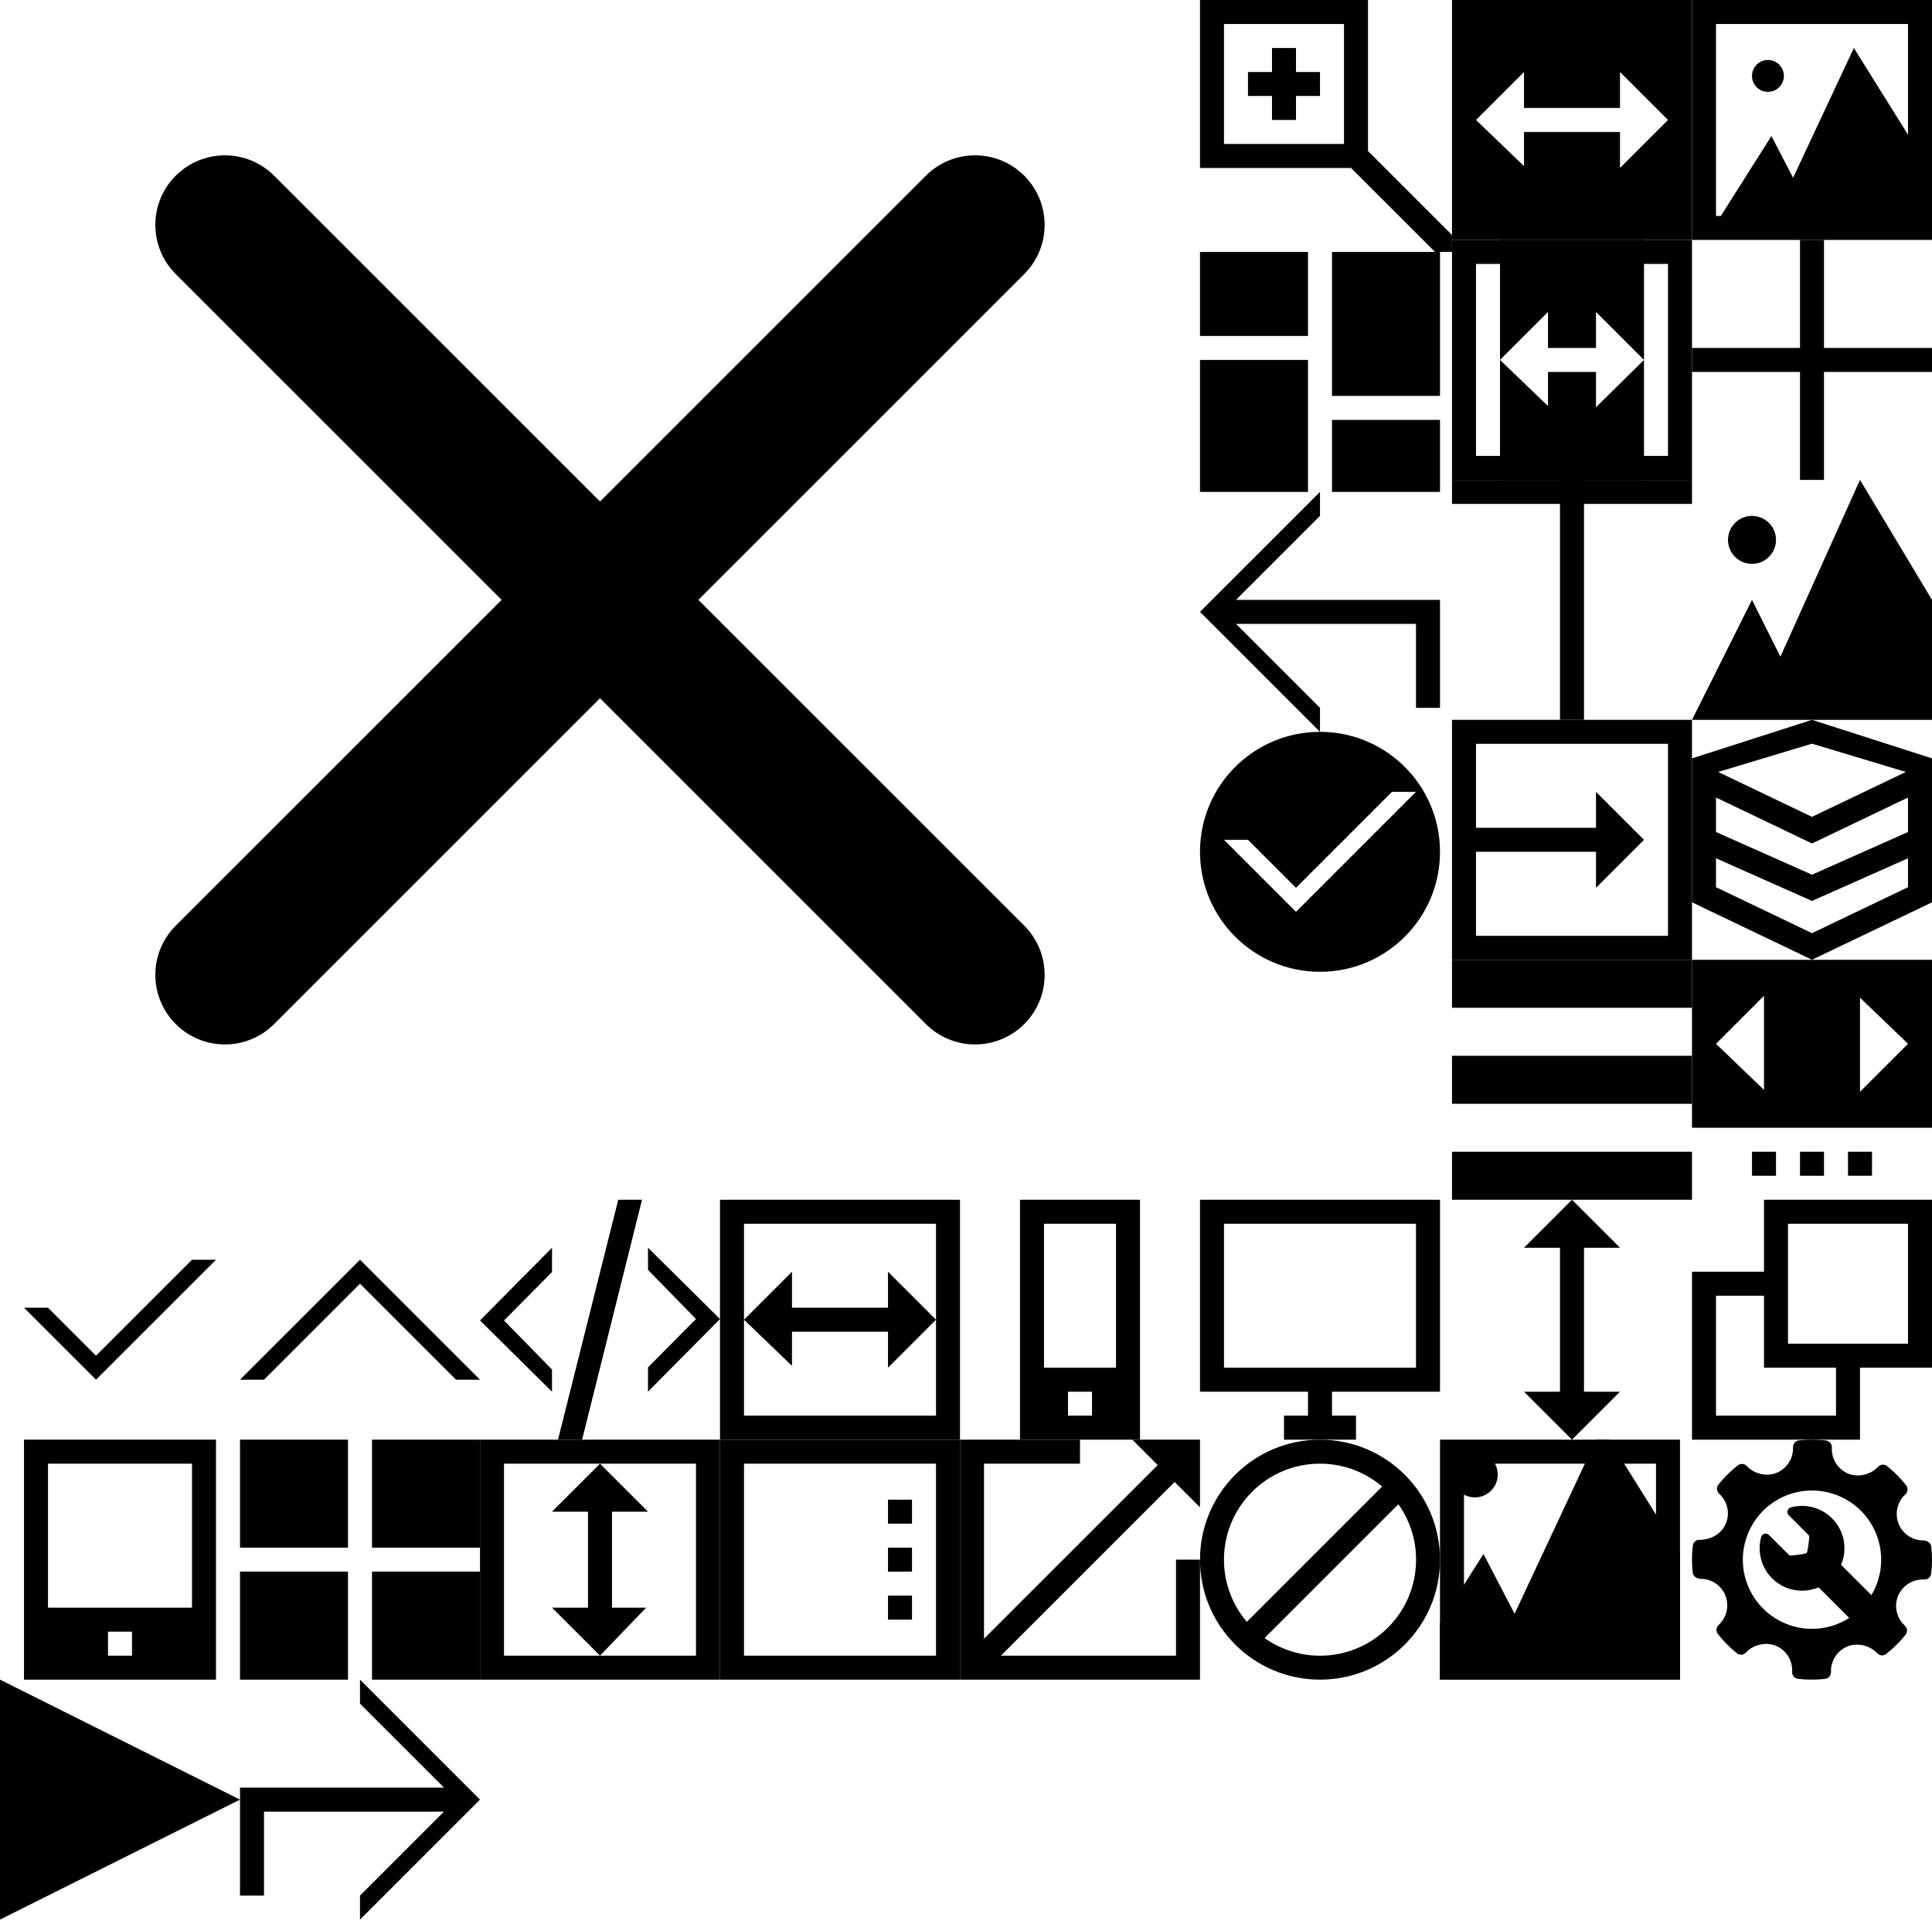
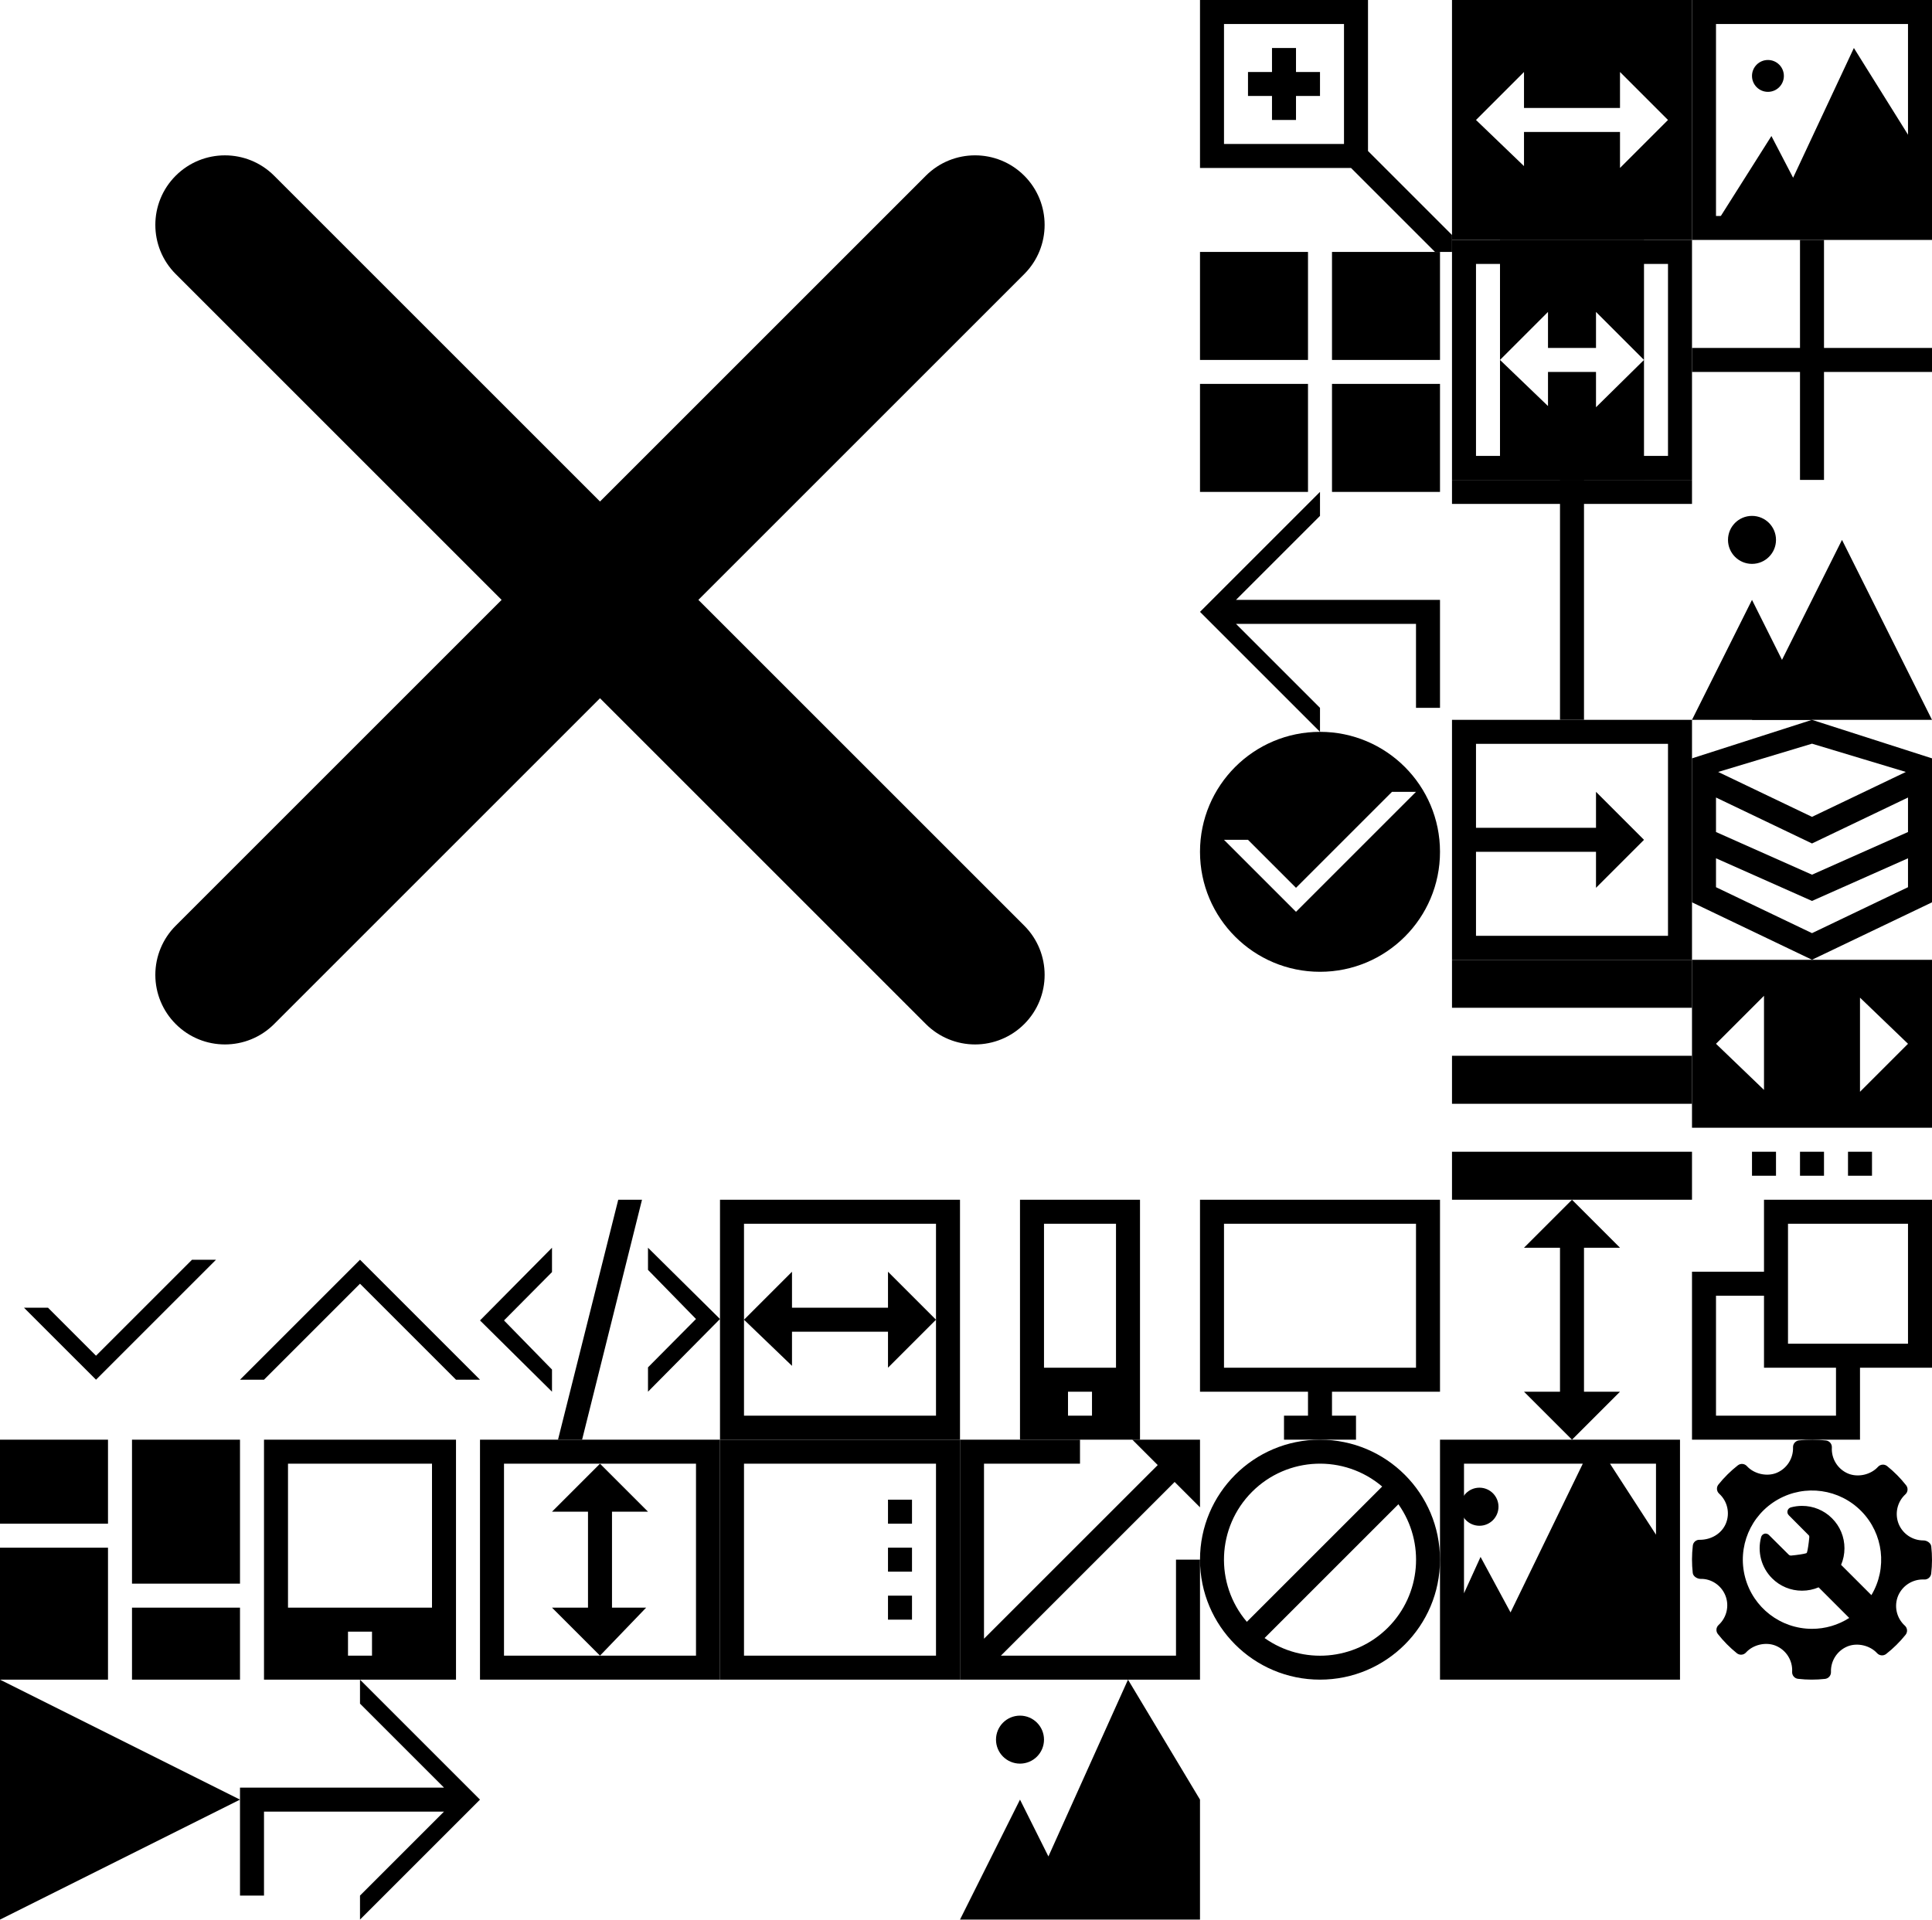
<svg xmlns="http://www.w3.org/2000/svg" width="161" height="160" viewBox="0 0 161 160">
  <view id="21-Models-list" viewBox="141 60 20 20" />
  <svg width="20" height="20" viewBox="0 0 20 20" x="141" y="60">
    <path d="M2 11.539v2.41l8 3.83 8-3.83v-2.41l-8 3.555-8-3.555zM2 9.35l8 3.556 8-3.556V6.475l-8 3.829-8-3.83V9.35zm15.82-5.007L10 1.986 2.18 4.343 10 8.086l7.82-3.743zM20 3.3v11.91l-10 4.786L0 15.21v-12L10 0l10 3.21v.09z" fill-rule="evenodd" />
  </svg>
-   <view id="A001-Tablet" viewBox="0 120 20 20" />
-   <svg width="20" height="20" viewBox="0 0 20 20" y="120">
+   <view id="A001-Tablet" viewBox="20 120 20 20" />
+   <svg width="20" height="20" viewBox="0 0 20 20" x="20" y="120">
    <path d="M4 14h12V2H4v12zM18 0v20H2V0h16zM9 16v2h2v-2H9z" fill-rule="evenodd" />
  </svg>
  <view id="A002-Redo" viewBox="20 140 20 20" />
  <svg width="20" height="20" viewBox="0 0 20 20" x="20" y="140">
    <path d="M17 11H2v7H0V9h17l-7-7V0l10 10-10 10v-2l7-7z" fill-rule="evenodd" />
  </svg>
  <view id="A003-Undo" viewBox="100 41 20 20" />
  <svg width="20" height="20" viewBox="0 0 20 20" x="100" y="41">
    <path d="M3 11h15v7h2V9H3l7-7V0L0 10l10 10v-2l-7-7z" fill-rule="evenodd" />
  </svg>
  <view id="A006-Save" viewBox="100 61 20 20" />
  <svg width="20" height="20" viewBox="0 0 20 20" x="100" y="61">
    <path d="M10 20C4.477 20 0 15.523 0 10S4.477 0 10 0s10 4.477 10 10-4.477 10-10 10zm6-15l-8 8-4-4H2l6 6L18 5h-2z" fill-rule="evenodd" />
  </svg>
  <view id="A006-Save-Clear" viewBox="0 100 20 20" />
  <svg width="20" height="20" viewBox="0 0 20 20" y="100">
    <path d="M4.002 9H2l6.002 6 10-10h-2l-8 8-4-4z" fill-rule="evenodd" />
  </svg>
  <view id="A007-Close" viewBox="20 100 20 20" />
  <svg width="20" height="20" viewBox="0 0 20 20" x="20" y="100">
    <path d="M2 15H0L10 5l10 10h-2l-8-8z" fill-rule="evenodd" />
  </svg>
  <view id="A008-Code" viewBox="40 100 20 20" />
  <svg width="20" height="20" viewBox="0 0 20 20" x="40" y="100">
    <g fill-rule="evenodd">
      <path d="M14 5.846V4l6 5.94L14 16v-2.03l4-4.03zM6 14.154V16l-6-5.94L6 4v2.03l-4 4.03zM8.508 20H6.5l5.02-20h1.98z" />
    </g>
  </svg>
  <view id="A009-Range" viewBox="60 100 20 20" />
  <svg width="20" height="20" viewBox="0 0 20 20" x="60" y="100">
    <g fill-rule="evenodd">
      <path d="M2 2v16h16V2H2zm18-2v20H0V0h20z" />
      <path d="M18 10l-4-4v3H6V6l-4 4 4 3.845V11h8v3z" />
    </g>
  </svg>
  <view id="A010-Mobile" viewBox="80 100 20 20" />
  <svg width="20" height="20" viewBox="0 0 20 20" x="80" y="100">
    <path d="M7 14h6V2H7v12zm8-14v20H5V0h10zM9 16v2h2v-2H9z" fill-rule="nonzero" />
  </svg>
  <view id="A011-Desktop" viewBox="100 100 20 20" />
  <svg width="20" height="20" viewBox="0 0 20 20" x="100" y="100">
    <path d="M9 18v-2H0V0h20v16h-9v2h2v2H7v-2h2zM2 2v12h16V2H2z" fill-rule="nonzero" />
  </svg>
  <view id="B001-Full" viewBox="121 0 20 20" />
  <svg width="20" height="20" viewBox="0 0 20 20" x="121">
    <path d="M0 0h20v20H0V0zm18 10l-4-4v3H6V6l-4 4 4 3.845V11h8v3l4-4z" fill-rule="evenodd" />
  </svg>
  <view id="B002-Boxed" viewBox="121 20 20 20" />
  <svg width="20" height="20" viewBox="0 0 20 20" x="121" y="20">
    <g fill-rule="nonzero">
      <path d="M4 0h12v20H4V0zm12 10l-4-4v3H8V6l-4 4 4 3.845V11h4v2.944L16 10z" />
      <path d="M2 2v16h16V2H2zm18-2v20H0V0h20z" />
    </g>
  </svg>
  <view id="B003-Text" viewBox="121 40 20 20" />
  <svg width="20" height="20" viewBox="0 0 20 20" x="121" y="40">
    <g fill-rule="evenodd">
      <path d="M20 20H0h20zM0 0h20v2H0z" />
      <path d="M11 0v20H9V0z" />
    </g>
  </svg>
  <view id="B005-RexModel" viewBox="121 60 20 20" />
  <svg width="20" height="20" viewBox="0 0 20 20" x="121" y="60">
    <path d="M2 11v7h16V2H2v7h10V6l4 4-4 4v-3H2zM0 0h20v20H0V0z" fill-rule="evenodd" />
  </svg>
  <view id="B006-Collapse" viewBox="121 80 20 20" />
  <svg width="20" height="20" viewBox="0 0 20 20" x="121" y="80">
    <g fill-rule="evenodd">
      <path d="M0 0h20v4H0zM0 8h20v4H0zM0 16h20v4H0z" />
    </g>
  </svg>
  <view id="B007-Move" viewBox="121 100 20 20" />
  <svg width="20" height="20" viewBox="0 0 20 20" x="121" y="100">
    <path d="M10 0L6 4h3v12H6l4 4 4-4h-3V4h3z" fill-rule="evenodd" />
  </svg>
-   <view id="B010-Masonry" viewBox="100 21 20 20" />
-   <svg width="20" height="20" viewBox="0 0 20 20" x="100" y="21">
+   <view id="B010-Masonry" viewBox="0 120 20 20" />
+   <svg width="20" height="20" viewBox="0 0 20 20" y="120">
    <g fill-rule="evenodd">
      <path d="M0 9h9v11H0zM11 14h9v6h-9zM11 0h9v12h-9zM0 0h9v7H0z" />
    </g>
  </svg>
-   <view id="B011-Grid" viewBox="20 120 20 20" />
-   <svg width="20" height="20" viewBox="0 0 20 20" x="20" y="120">
+   <view id="B011-Grid" viewBox="100 21 20 20" />
+   <svg width="20" height="20" viewBox="0 0 20 20" x="100" y="21">
    <g fill-rule="evenodd">
      <path d="M0 0h9v9H0zM0 11h9v9H0zM11 0h9v9h-9zM11 11h9v9h-9z" />
    </g>
  </svg>
  <view id="B012-Full-Height" viewBox="40 120 20 20" />
  <svg width="20" height="20" viewBox="0 0 20 20" x="40" y="120">
    <g fill-rule="evenodd">
      <path d="M2 2v16h16V2H2zm18-2v20H0V0h20z" />
      <path d="M10 2L6 6h3v8H6l4 4 3.845-4H11V6h3z" />
    </g>
  </svg>
  <view id="B013-Row-ID" viewBox="60 120 20 20" />
  <svg width="20" height="20" viewBox="0 0 20 20" x="60" y="120">
    <g fill-rule="evenodd">
      <path d="M2 2v16h16V2H2zm18-2v20H0V0h20z" fill-rule="nonzero" />
      <path d="M14 5h2v2h-2zM14 9h2v2h-2zM14 13h2v2h-2z" />
    </g>
  </svg>
  <view id="C001-Link" viewBox="80 120 20 20" />
  <svg width="20" height="20" viewBox="0 0 20 20" x="80" y="120">
    <path d="M2 16.59l.384-.385 5.637-5.636 8.456-8.455L14.363 0H20v5.637l-2.114-2.114-8.455 8.455-5.637 5.637-.386.385H18v-8h2v10H0V0h10v2H2v14.59z" fill-rule="evenodd" />
  </svg>
  <view id="C002-No-Select" viewBox="100 120 20 20" />
  <svg width="20" height="20" viewBox="0 0 20 20" x="100" y="120">
    <path d="M5.381 16.533A8 8 0 0 0 16.533 5.38L5.38 16.533zM3.904 15.18L15.181 3.904A8 8 0 0 0 3.904 15.181zM10 20C4.477 20 0 15.523 0 10S4.477 0 10 0s10 4.477 10 10-4.477 10-10 10z" fill-rule="nonzero" />
  </svg>
  <view id="C003-Image-Full" viewBox="120 120 20 20" />
  <svg width="20" height="20" viewBox="0 0 20 20" x="120" y="120">
-     <g fill="none" fill-rule="evenodd">
-       <path fill="#000" d="M6.216 14.509L13.476-1l6.596 10.569v10.479H9.097L-3 19.995 3.623 9.524z" />
-       <circle fill="#000" cx="2.905" cy="2.905" r="1.905" />
-       <path stroke="#000" stroke-width="2" d="M1 1h18v18H1z" />
+     <g fill-rule="evenodd">
+       <path d="M11.9 2H2v10.803L3.38 9.77l2.498 4.628L11.9 2zm2.267 0L18 7.918V2h-3.833zM20 0v20H0V0h20z" />
+       <circle cx="3.287" cy="5.587" r="1.587" />
    </g>
  </svg>
  <view id="C004-Image-Natural" viewBox="141 0 20 20" />
  <svg width="20" height="20" viewBox="0 0 20 20" x="141">
-     <g fill="none" fill-rule="evenodd">
-       <path fill="#000" d="M8.426 14.815L13.49 4l4.6 7.37v7.307h-7.654L2 18.64l4.618-7.302z" />
-       <circle fill="#000" cx="6.328" cy="6.328" r="1.328" />
-       <path stroke="#000" stroke-width="2" d="M1 1h18v18H1z" />
+     <g transform="translate(1 1)" fill-rule="evenodd">
+       <path d="M7.426 13.815L12.49 3l4.6 7.37v7.307H9.435L1 17.64l4.618-7.302z" />
+       <circle cx="5.328" cy="5.328" r="1.328" />
+       <path d="M1 1v16h16V1H1zm18-2v20H-1V-1h20z" />
    </g>
  </svg>
  <view id="Z001-Plus" viewBox="141 20 20 20" />
  <svg width="20" height="20" viewBox="0 0 20 20" x="141" y="20">
    <path d="M9 9V0h2v9h9v2h-9v9H9v-9H0V9h9zm1 1.25V15v-4.75z" fill-rule="nonzero" />
  </svg>
  <view id="Z002-Image-Full" viewBox="141 40 20 20" />
  <svg width="20" height="20" viewBox="0 0 20 20" x="141" y="40">
-     <g fill-rule="evenodd">
-       <path d="M7.368 14.737L14 0l6.026 10.043V20H0l5-10 2.368 4.737zM20 20H0h20z" />
-       <circle cx="5" cy="5" r="2" />
+     <g transform="translate(0 3)" fill-rule="evenodd">
+       <path d="M5 7l5 10H0z" />
+       <path d="M12.5 2L20 17H5z" />
+       <circle cx="5" cy="2" r="2" />
    </g>
  </svg>
  <view id="Z003-Close" viewBox="0 0 100 100" />
  <svg width="100" height="100" viewBox="0 0 100 100">
    <path d="M85.355 77.157L58.198 50l27.156-27.155a5.8 5.8 0 0 0 .001-8.2 5.8 5.8 0 0 0-8.199 0L50 41.802 22.843 14.645a5.802 5.802 0 0 0-8.199 0 5.795 5.795 0 0 0 0 8.199l27.157 27.157-27.156 27.155a5.792 5.792 0 0 0 0 8.2 5.795 5.795 0 0 0 8.199 0l27.155-27.157 27.157 27.157a5.794 5.794 0 0 0 8.199 0 5.8 5.8 0 0 0 0-8.2z" fill-rule="nonzero" />
  </svg>
  <view id="Z003-RexSlider" viewBox="141 80 20 20" />
  <svg width="20" height="20" viewBox="0 0 20 20" x="141" y="80">
    <g fill-rule="evenodd">
      <path d="M0 0h20v14H0V0zm6 3L2 7l4 3.845V3zm8 8l4-4-4-3.845V11zM5 16h2v2H5zM9 16h2v2H9zM13 16h2v2h-2z" />
    </g>
  </svg>
  <view id="Z004-Copy" viewBox="141 100 20 20" />
  <svg width="20" height="20" viewBox="0 0 20 20" x="141" y="100">
    <path d="M13 12h5V2H8v10h5zm-1 2H6V8H2v10h10v-4zM6 6V0h14v14h-6v6H0V6h6z" fill-rule="evenodd" />
  </svg>
  <view id="Z005-Setting" viewBox="141 120 20 20" />
  <svg width="20" height="20" viewBox="0 0 20 20" x="141" y="120">
    <g fill-rule="evenodd">
      <path d="M20 20H0h20z" />
      <path d="M118.664 48.116c-.169-1.49-1.923-2.61-3.44-2.61-4.902 0-9.253-2.851-11.078-7.263-1.862-4.517-.66-9.785 2.992-13.104a2.926 2.926 0 0 0 .326-3.998 52.712 52.712 0 0 0-8.475-8.48 3 3 0 0 0-4.067.326c-3.188 3.499-8.917 4.799-13.343 2.97-4.605-1.92-7.512-6.544-7.226-11.508.094-1.56-1.057-2.915-2.627-3.096a53.892 53.892 0 0 0-12.036-.031 2.96 2.96 0 0 0-2.649 3.033 11.788 11.788 0 0 1-7.326 11.308c-4.373 1.77-10.062.48-13.244-2.989a3.002 3.002 0 0 0-4.037-.335 52.947 52.947 0 0 0-8.655 8.477 2.929 2.929 0 0 0 .319 4.027c3.724 3.341 4.925 8.654 2.991 13.225-1.846 4.357-6.413 7.164-11.64 7.164-1.697-.054-2.904 1.075-3.092 2.603a52.635 52.635 0 0 0-.022 12.051c.169 1.496 1.975 2.608 3.508 2.608 4.66-.118 9.131 2.738 11.01 7.261 1.868 4.518.665 9.783-2.993 13.107a2.923 2.923 0 0 0-.325 3.993 52.897 52.897 0 0 0 8.463 8.483 2.995 2.995 0 0 0 4.072-.32c3.202-3.507 8.929-4.805 13.337-2.971 4.619 1.914 7.524 6.537 7.24 11.502a2.95 2.95 0 0 0 2.625 3.097c2.045.237 4.101.354 6.163.354a53.54 53.54 0 0 0 5.874-.322 2.959 2.959 0 0 0 2.647-3.035c-.18-4.912 2.767-9.455 7.321-11.302 4.403-1.782 10.066-.478 13.25 2.985a3.008 3.008 0 0 0 4.038.335 53.017 53.017 0 0 0 8.654-8.478 2.924 2.924 0 0 0-.318-4.028c-3.724-3.34-4.931-8.655-2.998-13.22 1.818-4.299 6.215-7.185 10.944-7.185l.662.017c1.535.124 2.946-1.048 3.132-2.6.472-3.983.477-8.037.023-12.051zM65.5 84.556c-17.035 0-30.844-13.68-30.844-30.555S48.466 23.446 65.5 23.446s30.843 13.68 30.843 30.555a30.187 30.187 0 0 1-4.362 15.666l-13.506-13.38a18.535 18.535 0 0 0 1.494-7.314c0-5.004-1.967-9.708-5.54-13.245-3.57-3.538-8.318-5.486-13.368-5.486-1.686 0-3.363.222-4.986.66a2.132 2.132 0 0 0-1.481 1.478c-.194.721.024 1.46.594 2.025 0 0 6.667 6.656 8.898 8.866.234.231.233.783.2.982l-.02.146c-.225 2.43-.659 5.346-1.017 6.467-.048.047-.093.087-.142.135l-.148.15c-1.146.365-4.136.8-6.627 1.02v-.013l-.112.028a1.432 1.432 0 0 1-1.131-.426c-2.322-2.3-8.728-8.6-8.728-8.6-.575-.568-1.165-.688-1.557-.688-.916 0-1.736.656-1.994 1.596-1.764 6.465.106 13.42 4.88 18.15 3.572 3.537 8.32 5.486 13.371 5.486 2.58 0 5.079-.512 7.384-1.48l13.652 13.524A30.899 30.899 0 0 1 65.5 84.555zM19.937 8.89c-.031-.281-.36-.493-.643-.493a2.22 2.22 0 0 1-2.07-1.37 2.228 2.228 0 0 1 .559-2.473.556.556 0 0 0 .06-.754 9.9 9.9 0 0 0-1.583-1.6.557.557 0 0 0-.76.062c-.597.66-1.667.905-2.495.56A2.221 2.221 0 0 1 11.655.65a.555.555 0 0 0-.491-.584A9.98 9.98 0 0 0 8.914.06a.557.557 0 0 0-.495.572 2.225 2.225 0 0 1-1.37 2.134c-.817.333-1.88.09-2.475-.564a.557.557 0 0 0-.755-.064 9.941 9.941 0 0 0-1.617 1.6.556.556 0 0 0 .06.76c.695.63.92 1.633.558 2.495-.345.822-1.198 1.352-2.175 1.352a.544.544 0 0 0-.578.49 10.024 10.024 0 0 0-.004 2.275c.031.282.369.492.655.492.871-.023 1.707.516 2.058 1.37.35.852.125 1.846-.56 2.473a.555.555 0 0 0-.06.753c.465.592.998 1.13 1.582 1.6.23.185.562.16.761-.06.598-.661 1.669-.906 2.493-.56a2.218 2.218 0 0 1 1.353 2.17.555.555 0 0 0 .49.584 9.912 9.912 0 0 0 2.25.006.557.557 0 0 0 .496-.572 2.223 2.223 0 0 1 1.368-2.133c.823-.336 1.881-.09 2.477.563a.558.558 0 0 0 .754.064 9.954 9.954 0 0 0 1.618-1.6.555.555 0 0 0-.06-.76 2.216 2.216 0 0 1-.56-2.494 2.238 2.238 0 0 1 2.046-1.356l.123.003a.557.557 0 0 0 .586-.49 9.98 9.98 0 0 0 .004-2.274zM10 15.765a5.765 5.765 0 1 1 4.95-2.809l-2.525-2.524c.183-.431.28-.898.28-1.38a3.51 3.51 0 0 0-1.036-2.5A3.511 3.511 0 0 0 9.17 5.517c-.315 0-.628.042-.932.125a.4.4 0 0 0-.277.279.39.39 0 0 0 .111.382S9.32 7.559 9.736 7.976c.043.043.043.147.037.185l-.004.027c-.042.459-.123 1.01-.19 1.22l-.026.026-.028.029c-.214.068-.773.15-1.239.192v-.002l-.02.005a.266.266 0 0 1-.211-.08c-.435-.435-1.632-1.623-1.632-1.623a.407.407 0 0 0-.291-.13.396.396 0 0 0-.373.301c-.33 1.22.02 2.532.912 3.424a3.512 3.512 0 0 0 2.5 1.036c.481 0 .949-.097 1.38-.28l2.551 2.552a5.736 5.736 0 0 1-3.102.907z" fill-rule="nonzero" />
    </g>
  </svg>
  <view id="Z006-Video" viewBox="0 140 20 20" />
  <svg width="20" height="20" viewBox="0 0 20 20" y="140">
    <path d="M20 10L0 20V0z" fill-rule="evenodd" />
  </svg>
  <view id="Z007-Zoom" viewBox="100 0 21 21" />
  <svg width="21" height="21" viewBox="0 0 21 21" x="100">
    <path d="M14 12.586l7.014 7.014v1.385l-.03.03H19.6L12.586 14H0V0h14v12.586zM2 2v10h10V2H2zm6 4h2v2H8v2H6V8H4V6h2V4h2v2z" fill-rule="evenodd" />
  </svg>
  <view id="_A001-Tablet" viewBox="40 140 20 20" />
  <svg width="20" height="20" viewBox="0 0 20 20" x="40" y="140">
    <path d="M3 1h14v18H3z" fill="none" fill-rule="evenodd" />
  </svg>
  <view id="_A010-Mobile" viewBox="60 140 20 20" />
  <svg width="20" height="20" viewBox="0 0 20 20" x="60" y="140">
    <path d="M6 1h8v18H6z" fill="none" fill-rule="evenodd" />
  </svg>
+   <view id="_Z002-Image-Full" viewBox="80 140 20 20" />
+   <svg width="20" height="20" viewBox="0 0 20 20" x="80" y="140">
+     <g fill-rule="evenodd">
+       <path d="M7.368 14.737L14 0l6.026 10.043V20H0l5-10 2.368 4.737zM20 20H0h20z" />
+       <circle cx="5" cy="5" r="2" />
+     </g>
+   </svg>
</svg>
